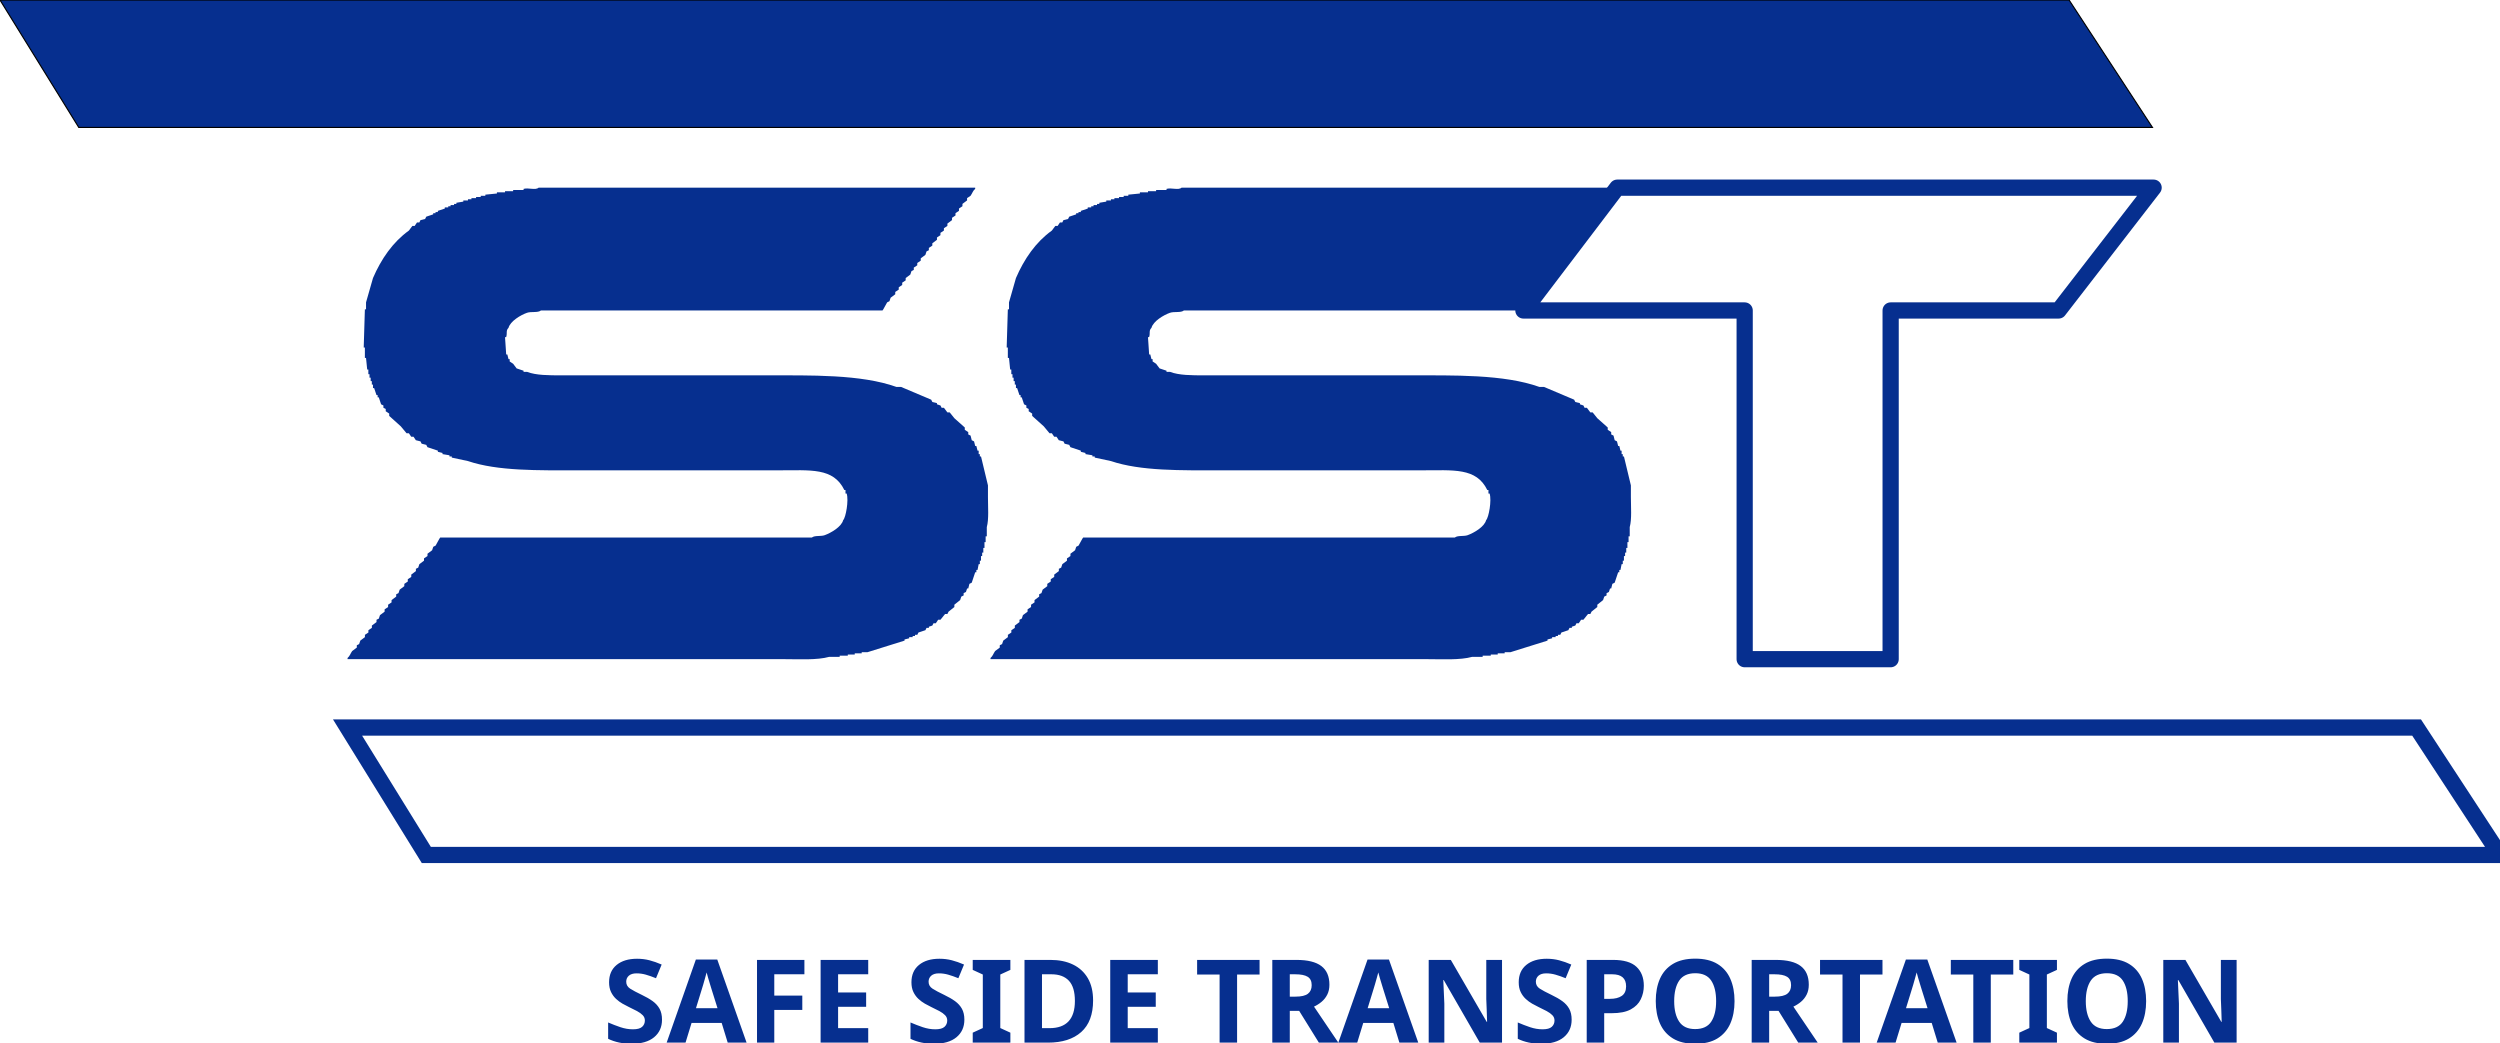
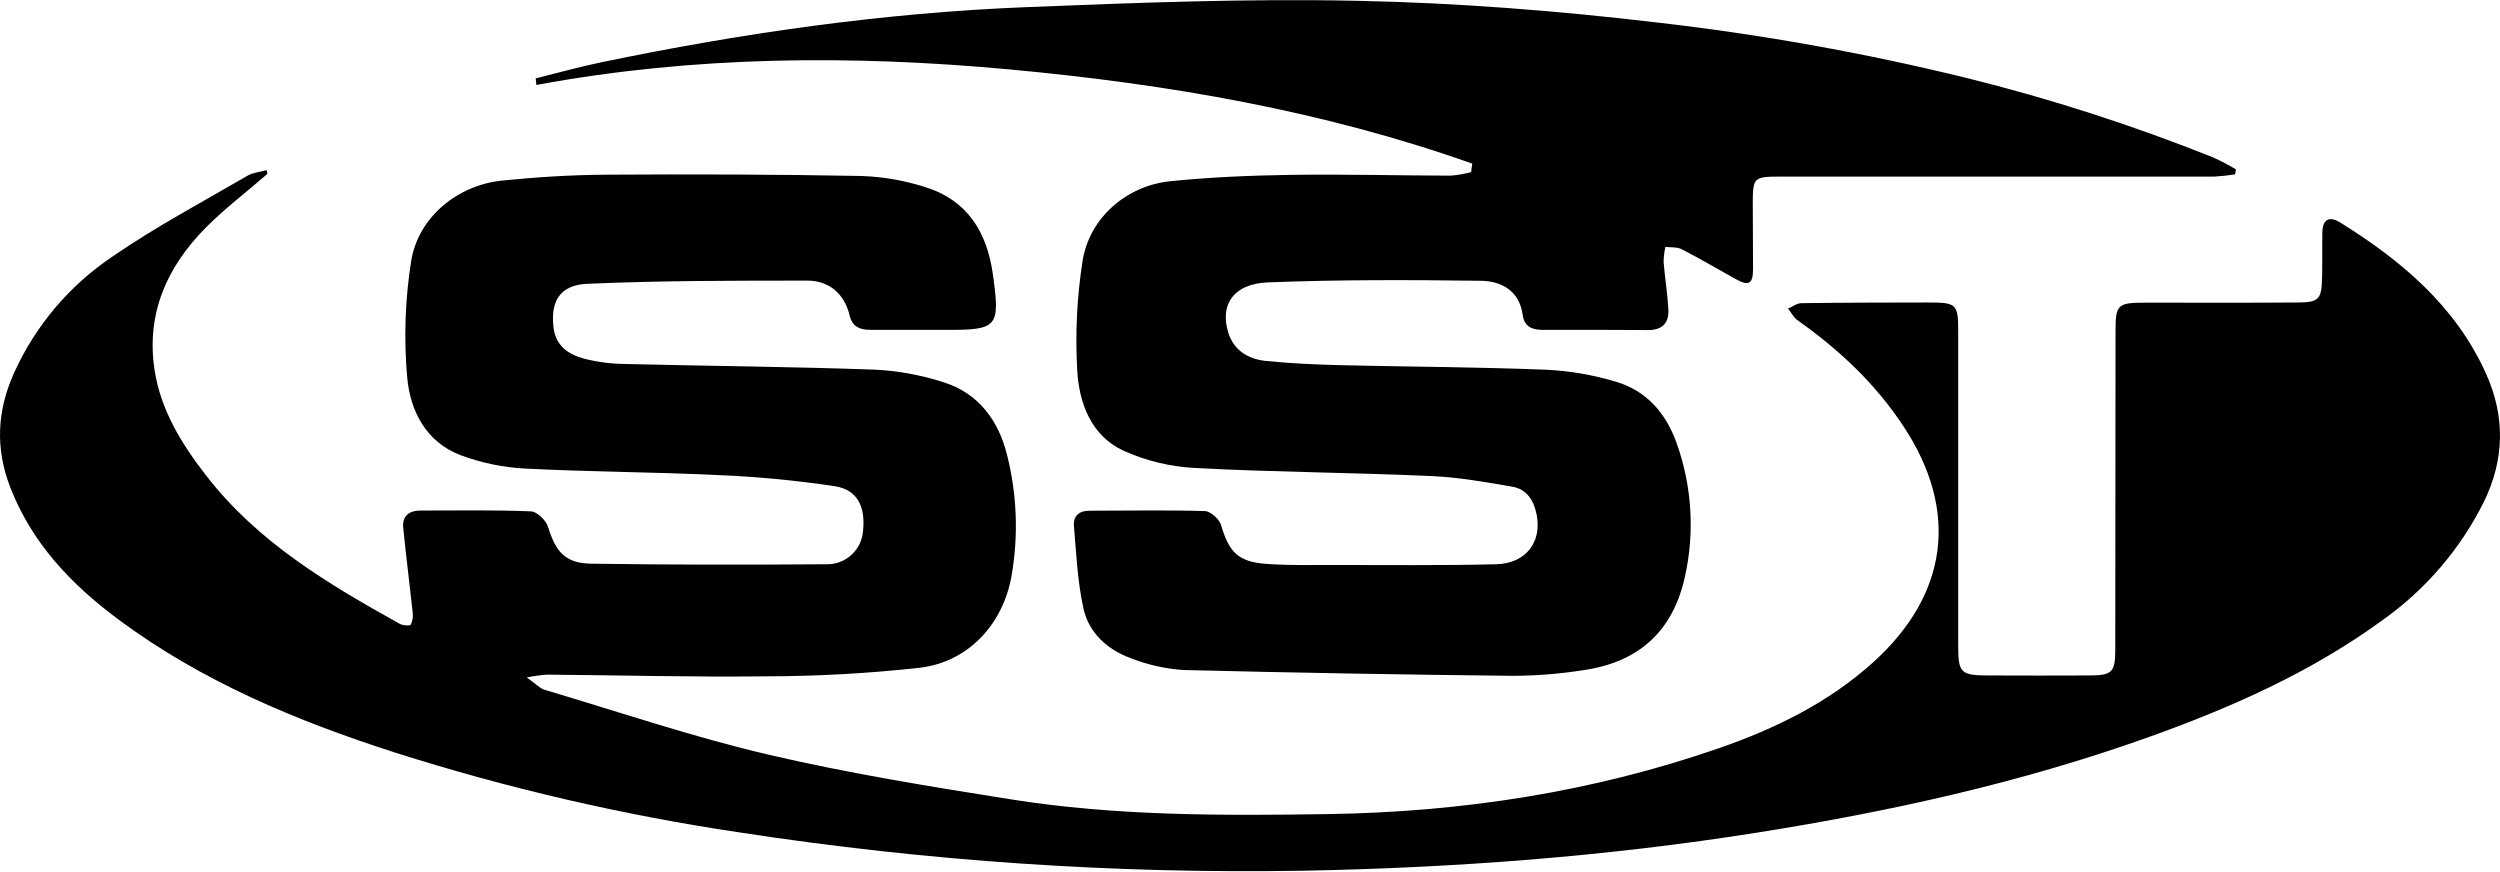
- <svg xmlns="http://www.w3.org/2000/svg" width="2158" height="900" viewBox="0 0 2158 900">
-   <defs>
-     <style>
-       .cls-1, .cls-4 {
-         fill: none;
-         stroke: #062f8f;
-         stroke-width: 14px;
-       }
- 
-       .cls-1 {
-         stroke-linecap: round;
-         stroke-linejoin: round;
-       }
- 
-       .cls-1, .cls-2, .cls-3, .cls-4 {
-         fill-rule: evenodd;
-       }
- 
-       .cls-2, .cls-3, .cls-5 {
-         fill: #062f8f;
-       }
- 
-       .cls-3 {
-         stroke: #000;
-         stroke-width: 1px;
-       }
- 
-       .cls-5 {
-         font-size: 100px;
-         text-anchor: middle;
-         font-family: "Myriad Pro";
-         font-weight: 700;
-       }
-     </style>
-   </defs>
-   <path id="Фигура_316_1" data-name="Фигура 316 1" class="cls-1" d="M1632,268V569H1506V268H1315c0.67-.667,1.33-1.334,2-2l79-104h463l-82,106H1632Z" />
-   <path id="S_1" data-name="S 1" class="cls-2" d="M1019.93,162h376.86v1c-2.06,1.739-2.39,3.715-4,6l-3,2v2c-1.33,1-2.67,2-4,3v2l-3,2v2l-3,2v2l-3,2v2l-3.99,3v2l-3,2v2l-3,2v2l-3,2v2c-1.33,1-2.67,2-4,3v2l-3,2v2c-0.66.333-1.33,0.667-2,1-0.33,1-.66,2-1,3q-1.995,1.5-4,3v2c-1,.666-2,1.333-2.99,2v2l-3,2v2c-0.67.333-1.34,0.666-2,1-0.34,1-.67,2-1,3-1.33,1-2.67,2-4,3v2l-3,2v2l-3,2v2l-3,2v2q-1.995,1.5-4,3c-0.33,1-.66,2-1,3-0.66.334-1.33,0.667-1.99,1-0.61.861-3.55,6.752-4,7H1021.93c-2.59,2.153-8.34.738-11.99,2-5.47,1.892-14.517,7.289-16,13-2.465,2.489-.875,4.222-2,8h-1q0.5,7.5,1,15h1q0.5,2,1,4h1v2l3,2q1.5,2,3,4l6,2v1h3c7.88,2.992,18.58,3,29.99,3h173.93c41.81,0,84.22-.945,114.95,10h4q12.99,5.5,25.99,11c0.33,0.666.67,1.333,1,2,1.33,0.333,2.67.666,4,1v1l3,1c0.33,0.666.66,1.333,1,2h2l3,4h1.99q2.01,2.5,4,5l9,8v2l3,2v2c0.66,0.333,1.33.667,2,1,0.33,1.333.66,2.666,1,4,0.66,0.334,1.33.667,2,1,0.33,1.333.66,2.666,1,4h1l0.99,4h1v3h1v2h1l6,24.99v10c0.01,8.308.88,19.353-1,25.99v8h-1v5h-1v5h-1v4h-1v3h-1v4h-1v3h-1q-0.495,2.5-1,5h-0.99v2h-1l-3,9c-0.67.333-1.34,0.667-2,1-0.34,1.332-.67,2.666-1,4h-1c-0.33,1-.67,2-1,3-0.67.333-1.33,0.667-2,1v2c-0.67.333-1.33,0.666-2,1-0.33,1-.67,2-1,3-1.67,1.333-3.33,2.666-5,4v2q-2.49,2-5,4l-0.99,2h-2q-2.01,2.5-4,5h-2c-0.67,1-1.33,2-2,3h-2c-0.33.666-.67,1.333-1,2l-3,1v1h-2c-0.33.667-.66,1.333-1,2q-3,1-5.99,2c-0.34.666-.67,1.333-1,2h-2v1h-2v1h-3v1l-4,1v1q-15.99,5-31.99,10h-5v1h-5.99v1h-6v1h-7v1h-8.99c-10.5,2.959-25.87,2-38.99,2H855v-1c2.051-1.736,2.375-3.73,4-6l4-3v-2l2-1q0.5-1.5,1-3l4-3v-2l3-2v-2l3-2v-2l4-3v-2l2-1q0.5-1.5,1-3l4-3v-2l3-2v-2l3-2v-2l4-3v-2l2-1,1-3,4-3v-2l3-2v-2l3-2v-2l4-3v-2l2-1,1-3,4-3v-2l3-2v-2l4-3q0.5-1.5,1-3l2-1c0.61-.861,3.548-6.752,4-7H1255.84c2.34-1.946,7.76-.825,11-2,5.5-2,14.49-7.2,15.99-13,2.23-2.233,4.94-16.984,3-22.991h-1v-3h-1c-9.5-19.489-28.99-17-56.98-16.994H1053.92c-34.35,0-69.236.712-94.961-8l-13.995-3v-1h-2v-1l-6-1v-1l-4-1v-1l-9-3-1-2-4-1-1-2-4-1q-1-1.5-2-3h-2l-2-3h-2l-5-6-10-9v-2l-3-2v-2l-2-1v-2l-2-1-2-6h-1v-2h-1l-2-6h-1v-3h-1v-3h-1v-3h-1v-3h-1v-4h-1l-1-10h-1v-9h-1q0.5-16.493,1-32.987h1v-6l6-20.992c7.142-16.557,17.14-31.029,30.988-40.984l3-4h2l2-3h2q0.5-1,1-2l4-1,1-2,6-2v-1h2v-1h2v-1l6-2v-1h3v-1h2v-1h3v-1h2v-1l6-1v-1h4v-1h3v-1h4v-1h4v-1h4v-1l10-1v-1h7v-1h7v-1h9v-1C1011.11,161.818,1017.2,164.407,1019.93,162Z" />
-   <path id="S_1_копия" data-name="S 1 копия" class="cls-2" d="M464.935,162H841.786v1c-2.052,1.739-2.385,3.715-4,6l-3,2v2l-4,3v2l-3,2v2l-3,2v2l-3,2v2l-4,3v2l-3,2v2l-3,2v2l-3,2v2l-4,3v2l-3,2v2l-2,1-1,3-4,3v2l-3,2v2l-3,2v2l-2,1-1,3-4,3v2l-3,2v2l-3,2v2l-3,2v2l-4,3q-0.5,1.5-1,3l-2,1c-0.61.861-3.549,6.752-4,7H466.934c-2.591,2.153-8.348.738-12,2-5.471,1.892-14.516,7.289-15.994,13-2.465,2.489-.875,4.222-2,8h-1q0.5,7.5,1,15h1q0.5,2,1,4h1v2l3,2q1.5,2,3,4l6,2v1h3c7.88,2.992,18.58,3,29.988,3H658.858c41.813,0,84.219-.945,114.955,10h4l25.99,11,1,2,4,1v1l3,1,1,2h2l3,4h2l4,5,9,8v2l3,2v2l2,1q0.5,2,1,4l2,1q0.5,2,1,4h1q0.5,2,1,4h1v3h1v2h1q3,12.493,6,24.99v10c0,8.308.883,19.353-1,25.99v8h-1v5h-1v5h-1v4h-1v3h-1v4h-1v3h-1l-1,5h-1v2h-1q-1.5,4.5-3,9l-2,1q-0.5,2-1,4h-1l-1,3-2,1v2l-2,1-1,3-5,4v2l-5,4q-0.5,1-1,2h-2l-4,5h-2l-2,3h-2l-1,2-3,1v1h-2l-1,2-6,2q-0.5,1-1,2h-2v1h-2v1h-3v1l-4,1v1l-31.988,10h-5v1h-6v1h-6v1h-7v1h-9c-10.5,2.959-25.861,2-38.985,2H300v-1c2.051-1.736,2.375-3.73,4-6l4-3v-2l2-1q0.5-1.5,1-3l4-3v-2l3-2v-2l3-2v-2l4-3v-2l2-1q0.5-1.5,1-3l4-3v-2l3-2v-2l3-2v-2l4-3v-2l2-1,1-3,4-3v-2l3-2v-2l3-2v-2l4-3v-2l2-1,1-3,4-3v-2l3-2v-2l4-3q0.5-1.5,1-3l2-1c0.61-.861,3.548-6.752,4-7H700.841c2.343-1.946,7.758-.825,11-2,5.5-2,14.494-7.2,15.994-13,2.228-2.233,4.942-16.984,3-22.991h-1v-3h-1c-9.5-19.489-28.985-17-56.977-16.994H498.921c-34.351,0-69.237.712-94.962-8l-14-3v-1h-2v-1l-6-1v-1l-4-1v-1l-9-3-1-2-4-1-1-2-4-1q-1-1.5-2-3h-2l-2-3h-2l-5-6-10-9v-2l-3-2v-2l-2-1v-2l-2-1-2-6h-1v-2h-1q-1-3-2-6h-1v-3h-1v-3h-1v-3h-1v-3h-1v-4h-1l-1-10h-1v-9h-1q0.5-16.493,1-32.987h1v-6l6-20.992c7.142-16.557,17.14-31.029,30.988-40.984l3-4h2l2-3h2q0.5-1,1-2l4-1,1-2,6-2v-1h2v-1h2v-1l6-2v-1h3v-1h2v-1h3v-1h2v-1l6-1v-1h4v-1h3v-1h4v-1h4v-1h4v-1l10-1v-1h7v-1h7v-1h9v-1C456.113,161.818,462.2,164.407,464.935,162Z" />
-   <path class="cls-3" d="M0,0H1786l72,110H68Z" />
-   <path id="Rectangle_1_копия" data-name="Rectangle 1 копия" class="cls-4" d="M300,628H2086l72,110H368Z" />
-   <text id="SAFE_SIDE_TRANSPORTATION" data-name="SAFE SIDE TRANSPORTATION" class="cls-5" x="1230" y="900">
-     <tspan x="1230">SAFE SIDE TRANSPORTATION</tspan>
-   </text>
+ <svg xmlns="http://www.w3.org/2000/svg" viewBox="0 0 702.84 244.94">
+   <g id="Слой_2" data-name="Слой 2">
+     <g id="Слой_1-2" data-name="Слой 1">
+       <path class="cls-1" d="M75.18,48.88C69.32,54,63.09,58.67,57.67,64.18c-10.82,11-16.63,24.1-14.21,39.87,1.75,11.39,7.69,20.88,14.58,29.75,14.44,18.62,34.21,30.39,54.36,41.59.86.48,2.85.62,3.1.19A6.08,6.08,0,0,0,116,172c-.84-7.88-1.86-15.74-2.64-23.62-.33-3.37,1.7-4.85,4.9-4.85,10.33,0,20.68-.19,31,.23,1.71.06,4.24,2.51,4.8,4.34,2.19,7.07,4.87,10.26,12.11,10.37,22,.33,44,.33,66,.16a10.09,10.09,0,0,0,10.47-9.46c.69-6.67-1.57-11.47-7.88-12.47a304.7,304.7,0,0,0-33.19-3.15c-18-.86-36-.89-53.95-1.82a61,61,0,0,1-18-3.71c-9.8-3.66-14.31-12.46-15.14-21.92a133.53,133.53,0,0,1,1.11-32.7c2-12.37,13.06-21.36,25.56-22.63,9.77-1,19.61-1.6,29.42-1.66,23.83-.15,47.66-.09,71.48.36a66.12,66.12,0,0,1,18.09,3.14c11.81,3.66,17.34,12.64,19,24.53,2.07,14.85,1.43,15.68-13.41,15.59-7,0-14,0-21,0-3,0-5.13-.84-5.89-4.12C237.34,82.48,233,78.9,227,78.89c-20.64,0-41.29,0-61.9.9-7.74.32-10.38,5-9.48,12.32.64,5.18,4.19,7.51,8.48,8.69a47.51,47.51,0,0,0,11.34,1.52c23.49.58,47,.76,70.47,1.6a74.28,74.28,0,0,1,19.55,3.61c9.68,3.08,15.26,10.77,17.62,20.22A81.43,81.43,0,0,1,284.36,162c-2.39,13.46-12.07,24.08-25.76,25.73a399.3,399.3,0,0,1-43.35,2.41c-20.48.25-41-.31-61.46-.48a46.87,46.87,0,0,0-5.7.79c2.52,1.77,3.66,3.07,5.07,3.49,20.89,6.22,41.6,13.24,62.8,18.2,22.48,5.26,45.36,8.95,68.19,12.58,29.56,4.7,59.43,4.61,89.27,4.15,37.57-.57,74.35-6.21,109.88-18.54,15.75-5.47,30.77-12.79,43.36-24.17,21.08-19.09,24.15-42.59,8.48-66.31C527.25,107.88,517,98.24,505.3,90c-1.09-.78-1.75-2.16-2.61-3.26,1.26-.53,2.5-1.5,3.76-1.51,11.83-.16,23.66-.17,35.49-.19,8.21,0,8.58.37,8.58,8.34q0,43.77,0,87.52c0,8.46.46,9,9.13,9q13.75.06,27.5,0c6.71,0,7.53-.85,7.53-7.45q.06-44.52.07-89c0-7.9.45-8.36,8.59-8.36,14.16,0,28.33.07,42.48-.05,6.15,0,6.86-.89,7-7,.11-4.15,0-8.32.07-12.48,0-3.78,1.81-5,5.05-3,17.17,10.71,32.36,23.4,40.95,42.44,5.5,12.18,5.22,24.26-.63,36.19A89.9,89.9,0,0,1,670,174.21C649.79,189,627.13,199,603.67,207.37c-35.58,12.69-72.22,20.76-109.5,26.68-42.42,6.74-85.07,9.94-127.9,10.74a937.2,937.2,0,0,1-157.91-10.7,622,622,0,0,1-97.24-22.5c-27.64-8.88-54.42-20-78-37.56C20,164.24,9,152.75,2.88,137c-4.22-10.93-3.72-21.42,1-32A78.15,78.15,0,0,1,31.53,72.19C43.67,63.8,56.8,56.86,69.58,49.4c1.56-.91,3.57-1.07,5.37-1.57Z" />
+       <path class="cls-1" d="M413.9,46c-42-14.89-85.72-22.37-129.95-26.47-44.43-4.12-88.93-3.84-133.16,4.36l-.19-1.85c6.13-1.52,12.22-3.24,18.4-4.52C208.53,9.31,248.43,3.58,288.78,2c31-1.24,62-2.44,92.9-1.77C409.62.8,437.63,3,465.39,6.27a698.44,698.44,0,0,1,87.49,15.65A529.15,529.15,0,0,1,622.2,44.26a68.43,68.43,0,0,1,6.4,3.35l-.23,1.4a54,54,0,0,1-5.93.64q-60.75,0-121.49,0c-8.09,0-8.18.11-8.18,8,0,6,.08,12,.07,18,0,4.15-1.2,4.85-4.75,2.87C483,75.7,478,72.75,472.8,70.07c-1.3-.67-3.06-.47-4.6-.67a21.31,21.31,0,0,0-.5,4.23c.36,4.48,1.1,8.92,1.34,13.4.21,3.81-1.76,5.8-5.79,5.76-9.83-.09-19.66-.05-29.49-.05-3,0-5.22-.83-5.69-4.25-.92-6.77-6-9.47-11.68-9.55-20-.27-40-.33-59.95.45-9.67.38-13.55,6.27-11.14,14.07,1.58,5.09,5.58,7.46,10.48,8,6.78.7,13.62,1,20.44,1.19,19.48.47,39,.53,58.46,1.29a81.82,81.82,0,0,1,19.62,3.38c8.52,2.5,14,8.76,17,17.08a67.73,67.73,0,0,1,2.35,37.92c-3.4,15.22-13,23.84-28.44,26.08A130.49,130.49,0,0,1,425.27,190q-46.2-.49-92.4-1.63A48.75,48.75,0,0,1,317.81,185c-6.54-2.39-11.74-7.12-13.23-14-1.65-7.55-2-15.39-2.66-23.13-.25-2.77,1.44-4.29,4.32-4.29,10.83,0,21.67-.22,32.49.1,1.61.05,4.07,2.27,4.56,3.95,2.24,7.62,4.79,10.33,12.77,10.9,6.3.46,12.65.31,19,.31,15.16,0,30.33.16,45.49-.2,8.43-.2,13-6.22,11.45-14-.77-3.91-2.76-7.11-6.78-7.8-7.51-1.3-15.08-2.66-22.68-3-22.13-1-44.31-1.09-66.43-2.26a56.47,56.47,0,0,1-20.18-4.83c-9.2-4.24-12.6-13.45-13.09-22.78a145,145,0,0,1,1.53-30.74c2-12.08,12.34-21,24.6-22.28,11.24-1.14,22.58-1.62,33.89-1.79,15-.22,30,.19,45,.22a31.93,31.93,0,0,0,5.74-1C413.67,47.59,413.78,46.81,413.9,46Z" />
+     </g>
+   </g>
</svg>
